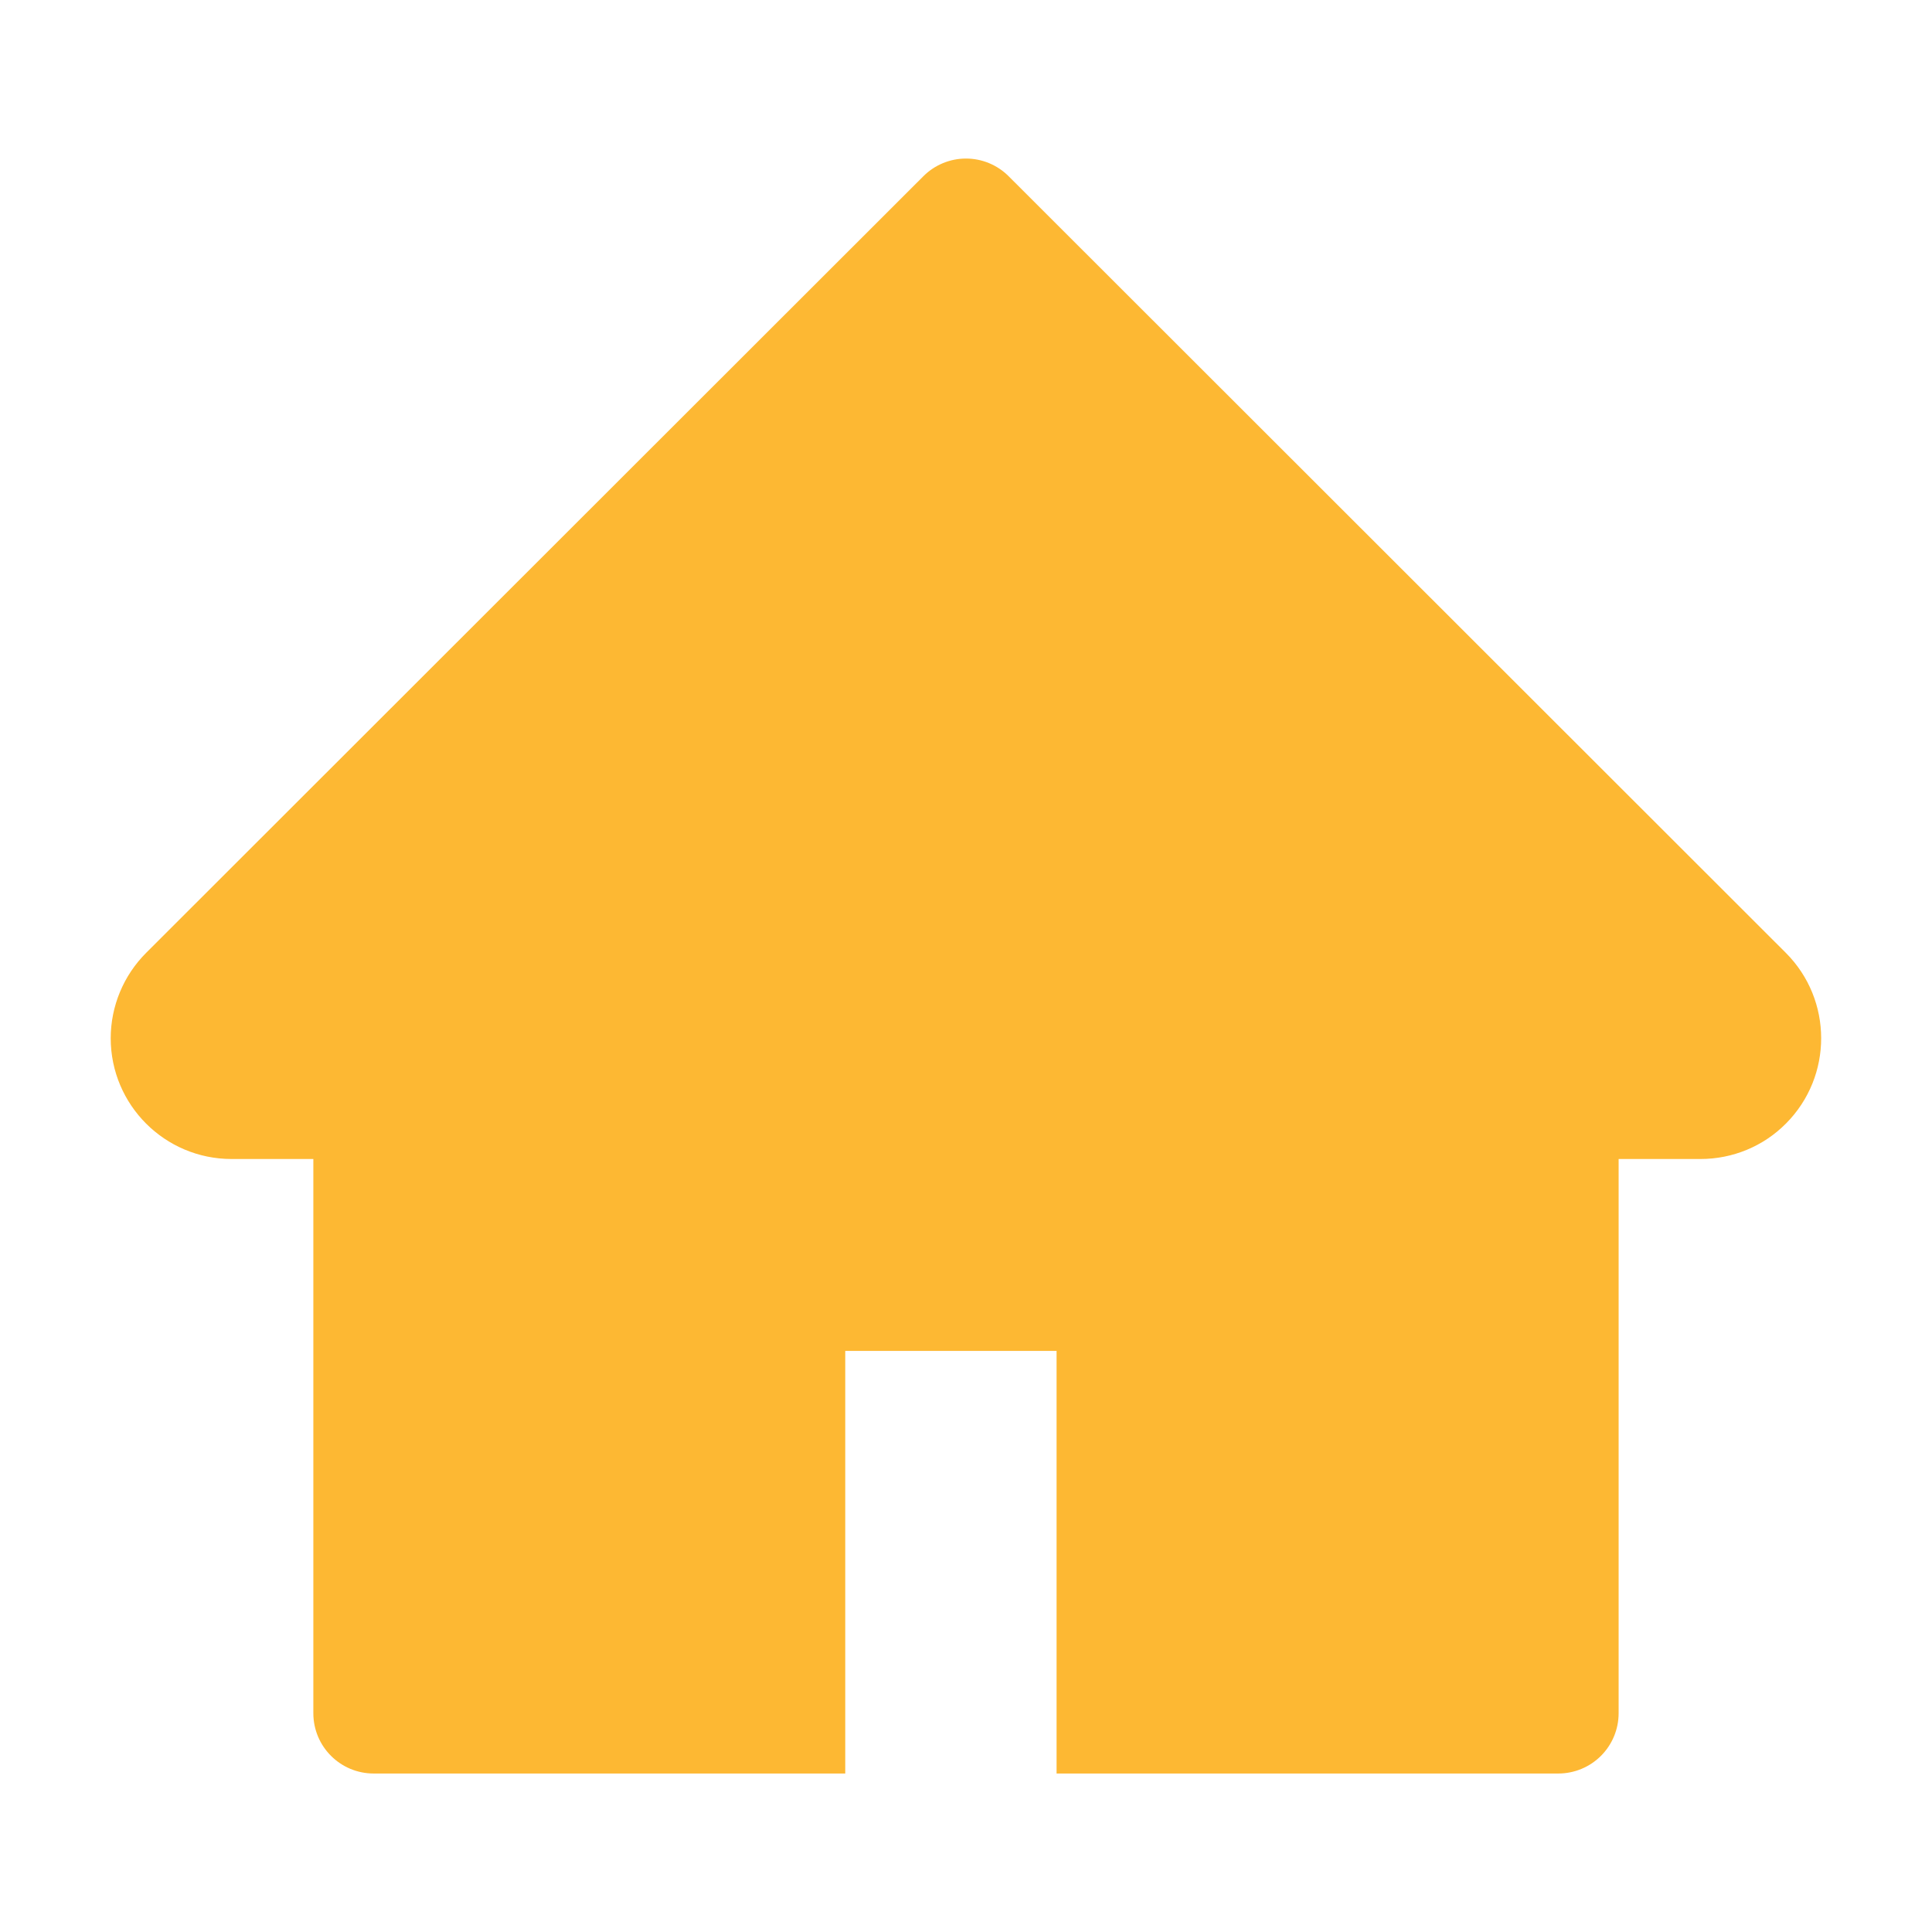
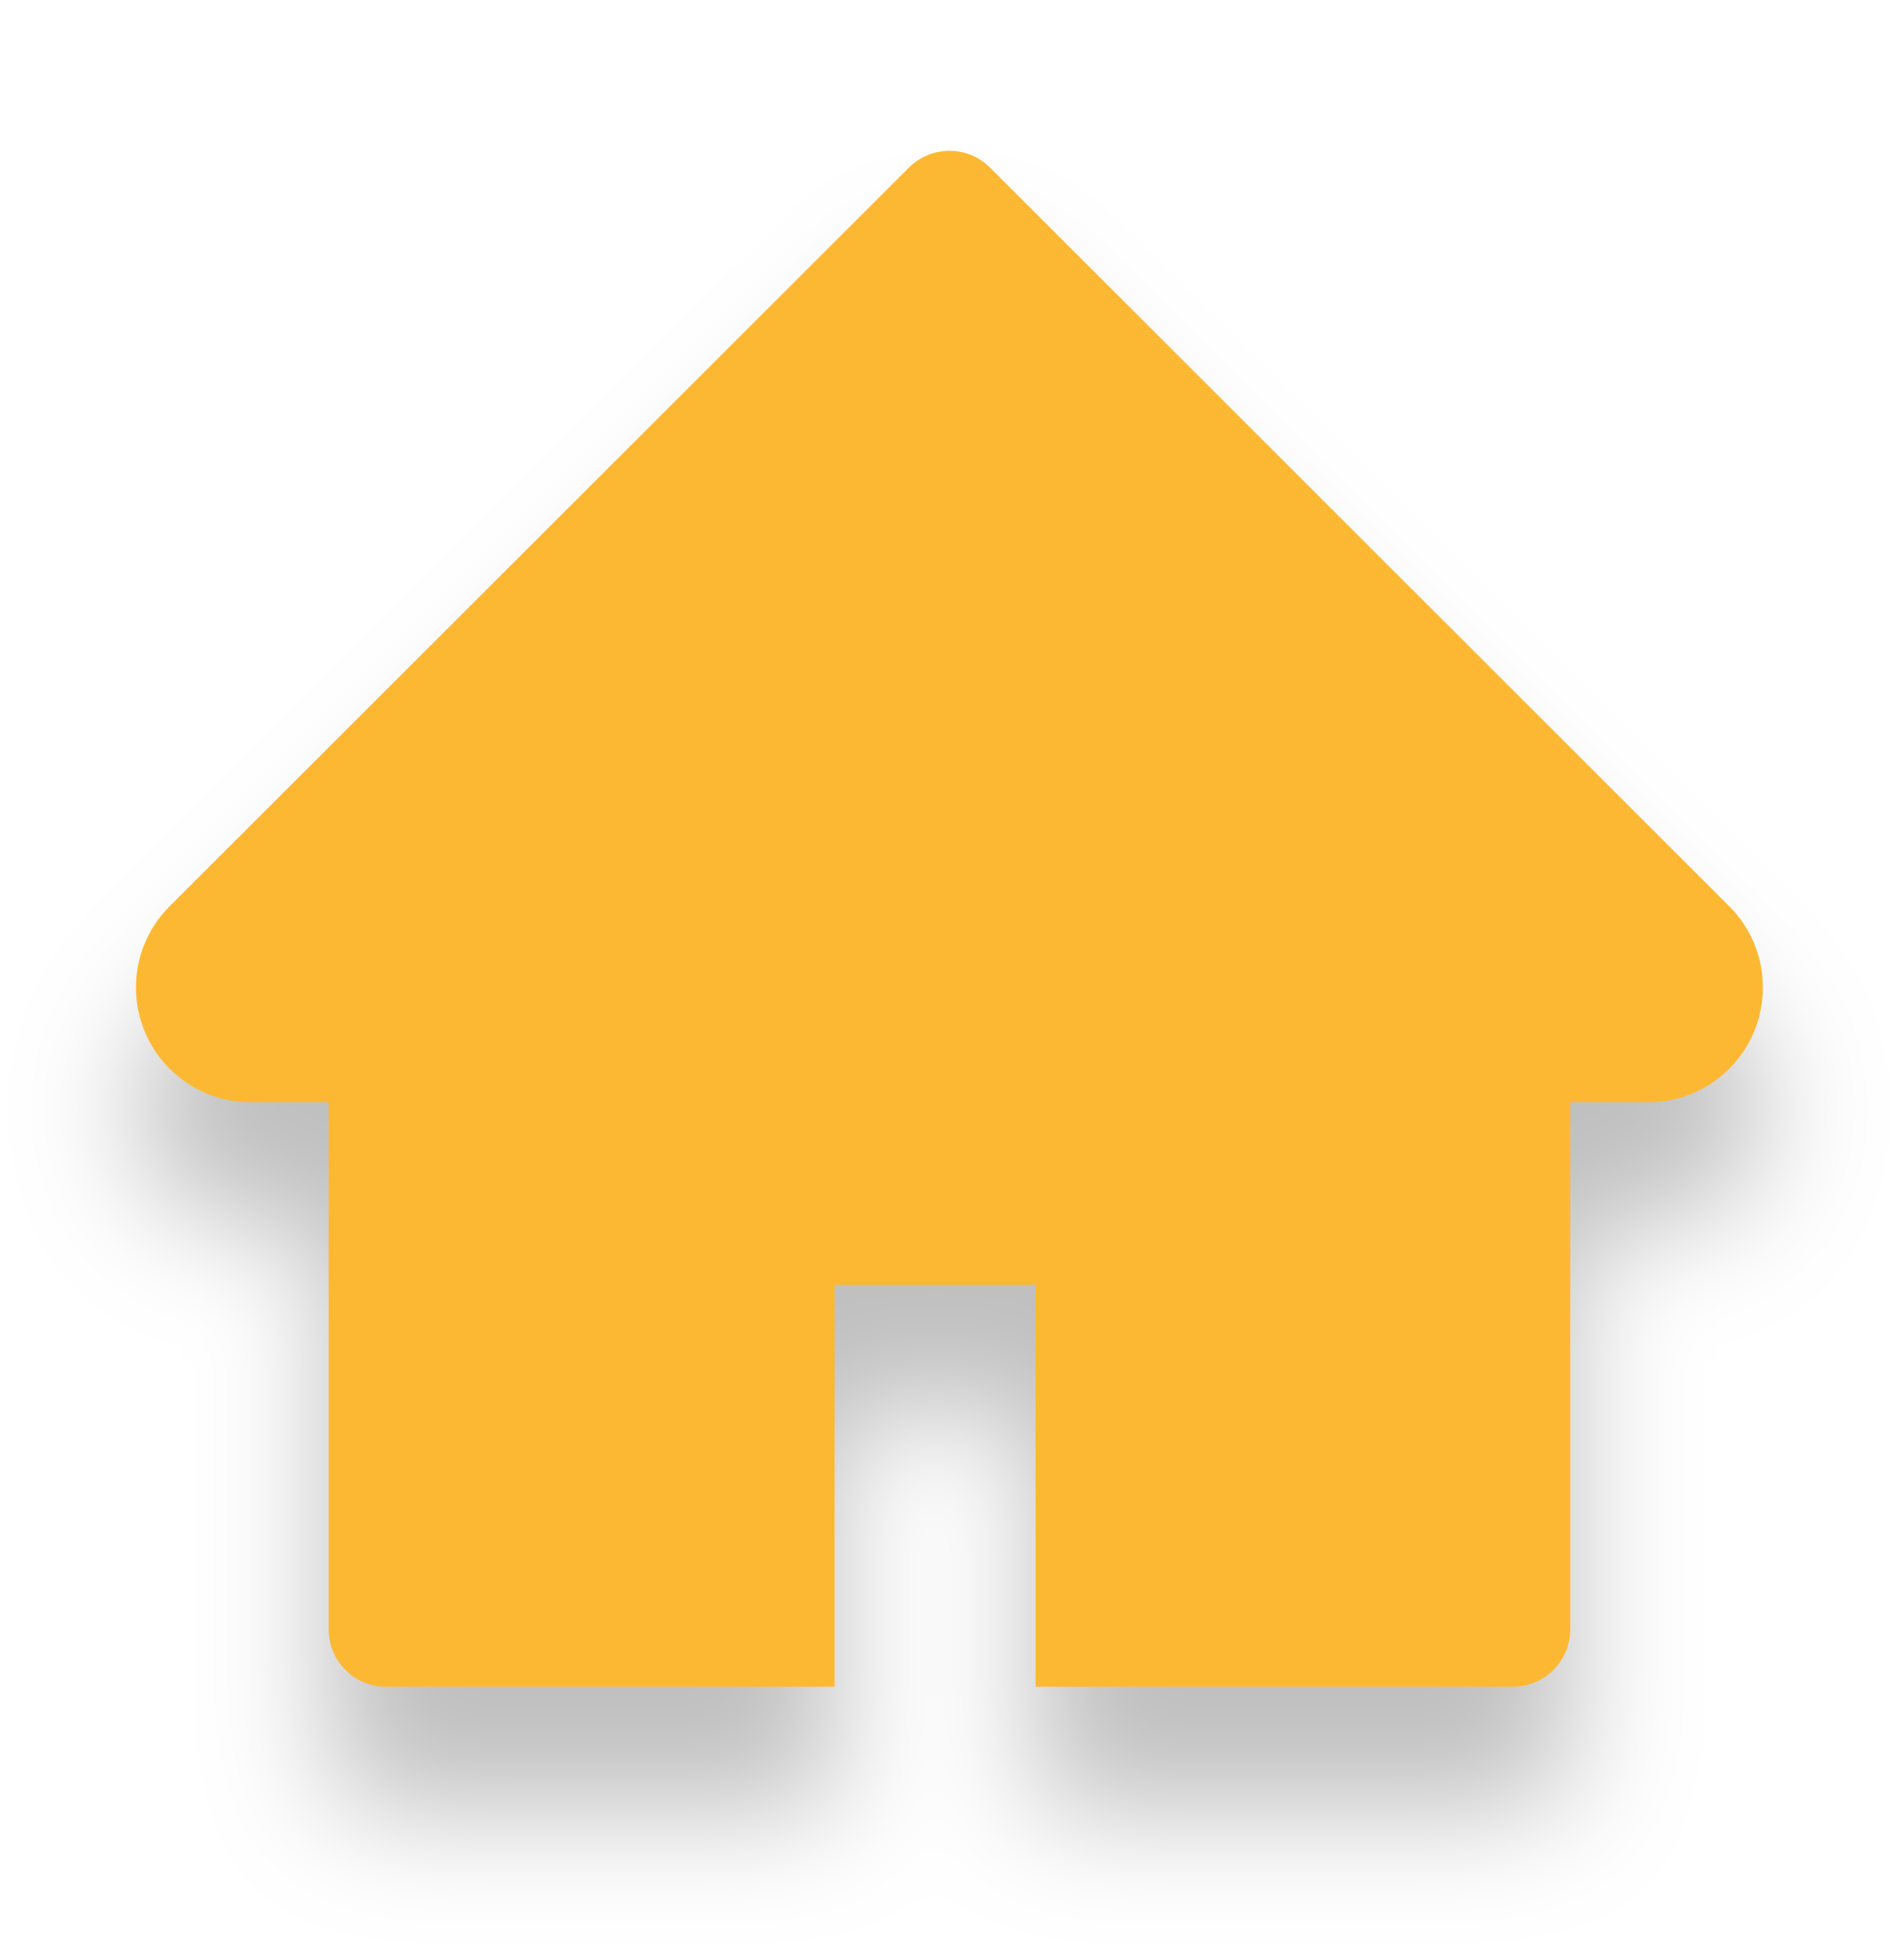
- <svg xmlns="http://www.w3.org/2000/svg" width="60" height="60" fill="none" viewBox="0 0 60 60">
-   <path fill="#FDB833" d="M55.459 29.59 31.324 5.473a1.871 1.871 0 0 0-2.648 0L4.54 29.59a3.757 3.757 0 0 0-1.102 2.654 3.754 3.754 0 0 0 3.75 3.75h2.543v17.21c0 1.036.838 1.874 1.875 1.874H26.25V41.953h6.563v13.125h15.58a1.873 1.873 0 0 0 1.875-1.875V35.994h2.542c.997 0 1.952-.392 2.655-1.102a3.754 3.754 0 0 0-.006-5.302Z" />
+ <svg xmlns="http://www.w3.org/2000/svg" width="62" height="64" fill="none" viewBox="0 0 62 64">
+   <g filter="url(#a)">
+     <path fill="#FDB833" d="M56.459 29.59 32.324 5.473a1.871 1.871 0 0 0-2.648 0L5.54 29.59a3.757 3.757 0 0 0-1.102 2.654 3.754 3.754 0 0 0 3.75 3.75h2.543v17.21c0 1.036.838 1.874 1.875 1.874H27.25V41.953h6.563v13.125h15.58a1.873 1.873 0 0 0 1.875-1.875V35.994h2.542c.997 0 1.952-.392 2.655-1.102a3.754 3.754 0 0 0-.006-5.302Z" />
+   </g>
+   <defs>
+     <filter id="a" width="68" height="68" x="-3" y="0" color-interpolation-filters="sRGB" filterUnits="userSpaceOnUse">
+       <feFlood flood-opacity="0" result="BackgroundImageFix" />
+       <feColorMatrix in="SourceAlpha" result="hardAlpha" values="0 0 0 0 0 0 0 0 0 0 0 0 0 0 0 0 0 0 127 0" />
+       <feOffset dy="4" />
+       <feGaussianBlur stdDeviation="2" />
+       <feColorMatrix values="0 0 0 0 0 0 0 0 0 0 0 0 0 0 0 0 0 0 0.25 0" />
+       <feBlend in2="BackgroundImageFix" result="effect1_dropShadow_121_14" />
+       <feBlend in="SourceGraphic" in2="effect1_dropShadow_121_14" result="shape" />
+     </filter>
+   </defs>
</svg>
